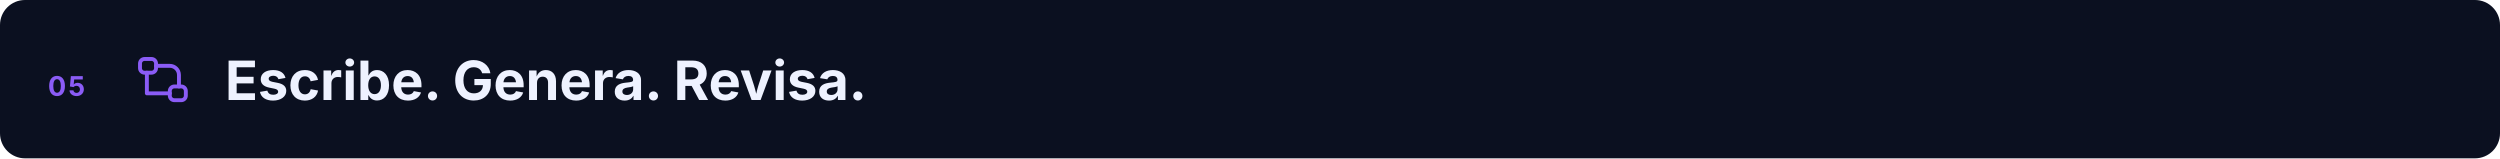
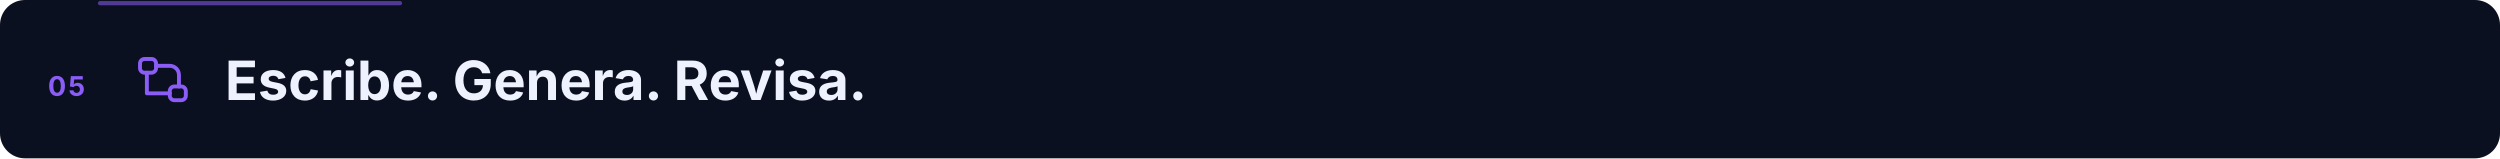
- <svg xmlns="http://www.w3.org/2000/svg" width="1200" height="76" viewBox="0 0 1200 76" role="img" aria-label="05 · Escribe. Genera. Revisa.">
+ <svg xmlns="http://www.w3.org/2000/svg" width="1200" height="76" viewBox="0 0 1200 76" role="img" aria-label="05 · Escribe. Genera. Revisa." data-readme-motion="subtle">
  <defs>
    <linearGradient id="brand">
      <stop stop-color="#8b5cf6" />
      <stop offset="1" stop-color="#22d3ee" />
    </linearGradient>
  </defs>
  <style>text{font-family:Inter,Segoe UI,Arial,sans-serif}</style>
  <rect width="1200" height="76" rx="12" fill="#0b1020" />
  <text x="23" y="46" font-size="13" fill="#8b5cf6" font-weight="700" letter-spacing="1">05</text>
  <g transform="translate(65 25) scale(1.1)" fill="none" stroke="#8b5cf6" stroke-width="1.7" stroke-linecap="round" stroke-linejoin="round">
    <rect x="2" y="3" width="7" height="6" rx="2" />
    <rect x="15" y="15" width="7" height="6" rx="2" />
    <path d="M9 6h6a4 4 0 0 1 4 4v5M5 9v9h10" />
  </g>
  <text x="108" y="48" font-size="26" fill="#eef2ff" font-weight="700">Escribe. Genera. Revisa.</text>
  <path d="M0 75h1200" stroke="url(#brand)" opacity=".5" />
+   <style data-readme-builder-motion="1">
+ @keyframes rb-accent {0%,100%{filter:brightness(1)}50%{filter:brightness(1.3)}}
+ @keyframes rb-trace {from{stroke-dashoffset:1200}to{stroke-dashoffset:0}}
+ svg[data-readme-motion] .rb-motion-line{animation:rb-trace 2s ease-in-out 2;stroke-dasharray:144 1200;stroke-dashoffset:0;opacity:.55}
+ svg[data-readme-motion] &gt; path,svg[data-readme-motion] &gt; g:not(.rb-motion-layer){animation:rb-accent 2s ease-in-out 2}
+ @media (prefers-reduced-motion:reduce){svg[data-readme-motion] .rb-motion-line,svg[data-readme-motion] &gt; path,svg[data-readme-motion] &gt; g:not(.rb-motion-layer){animation:none!important;filter:none!important}}
+ </style>
+   <g class="rb-motion-layer" aria-hidden="true" pointer-events="none">
+     <path class="rb-motion-line" d="M48 1.52h1104" fill="none" stroke="#8b5cf6" stroke-width="2" stroke-linecap="round" />
+   </g>
</svg>
